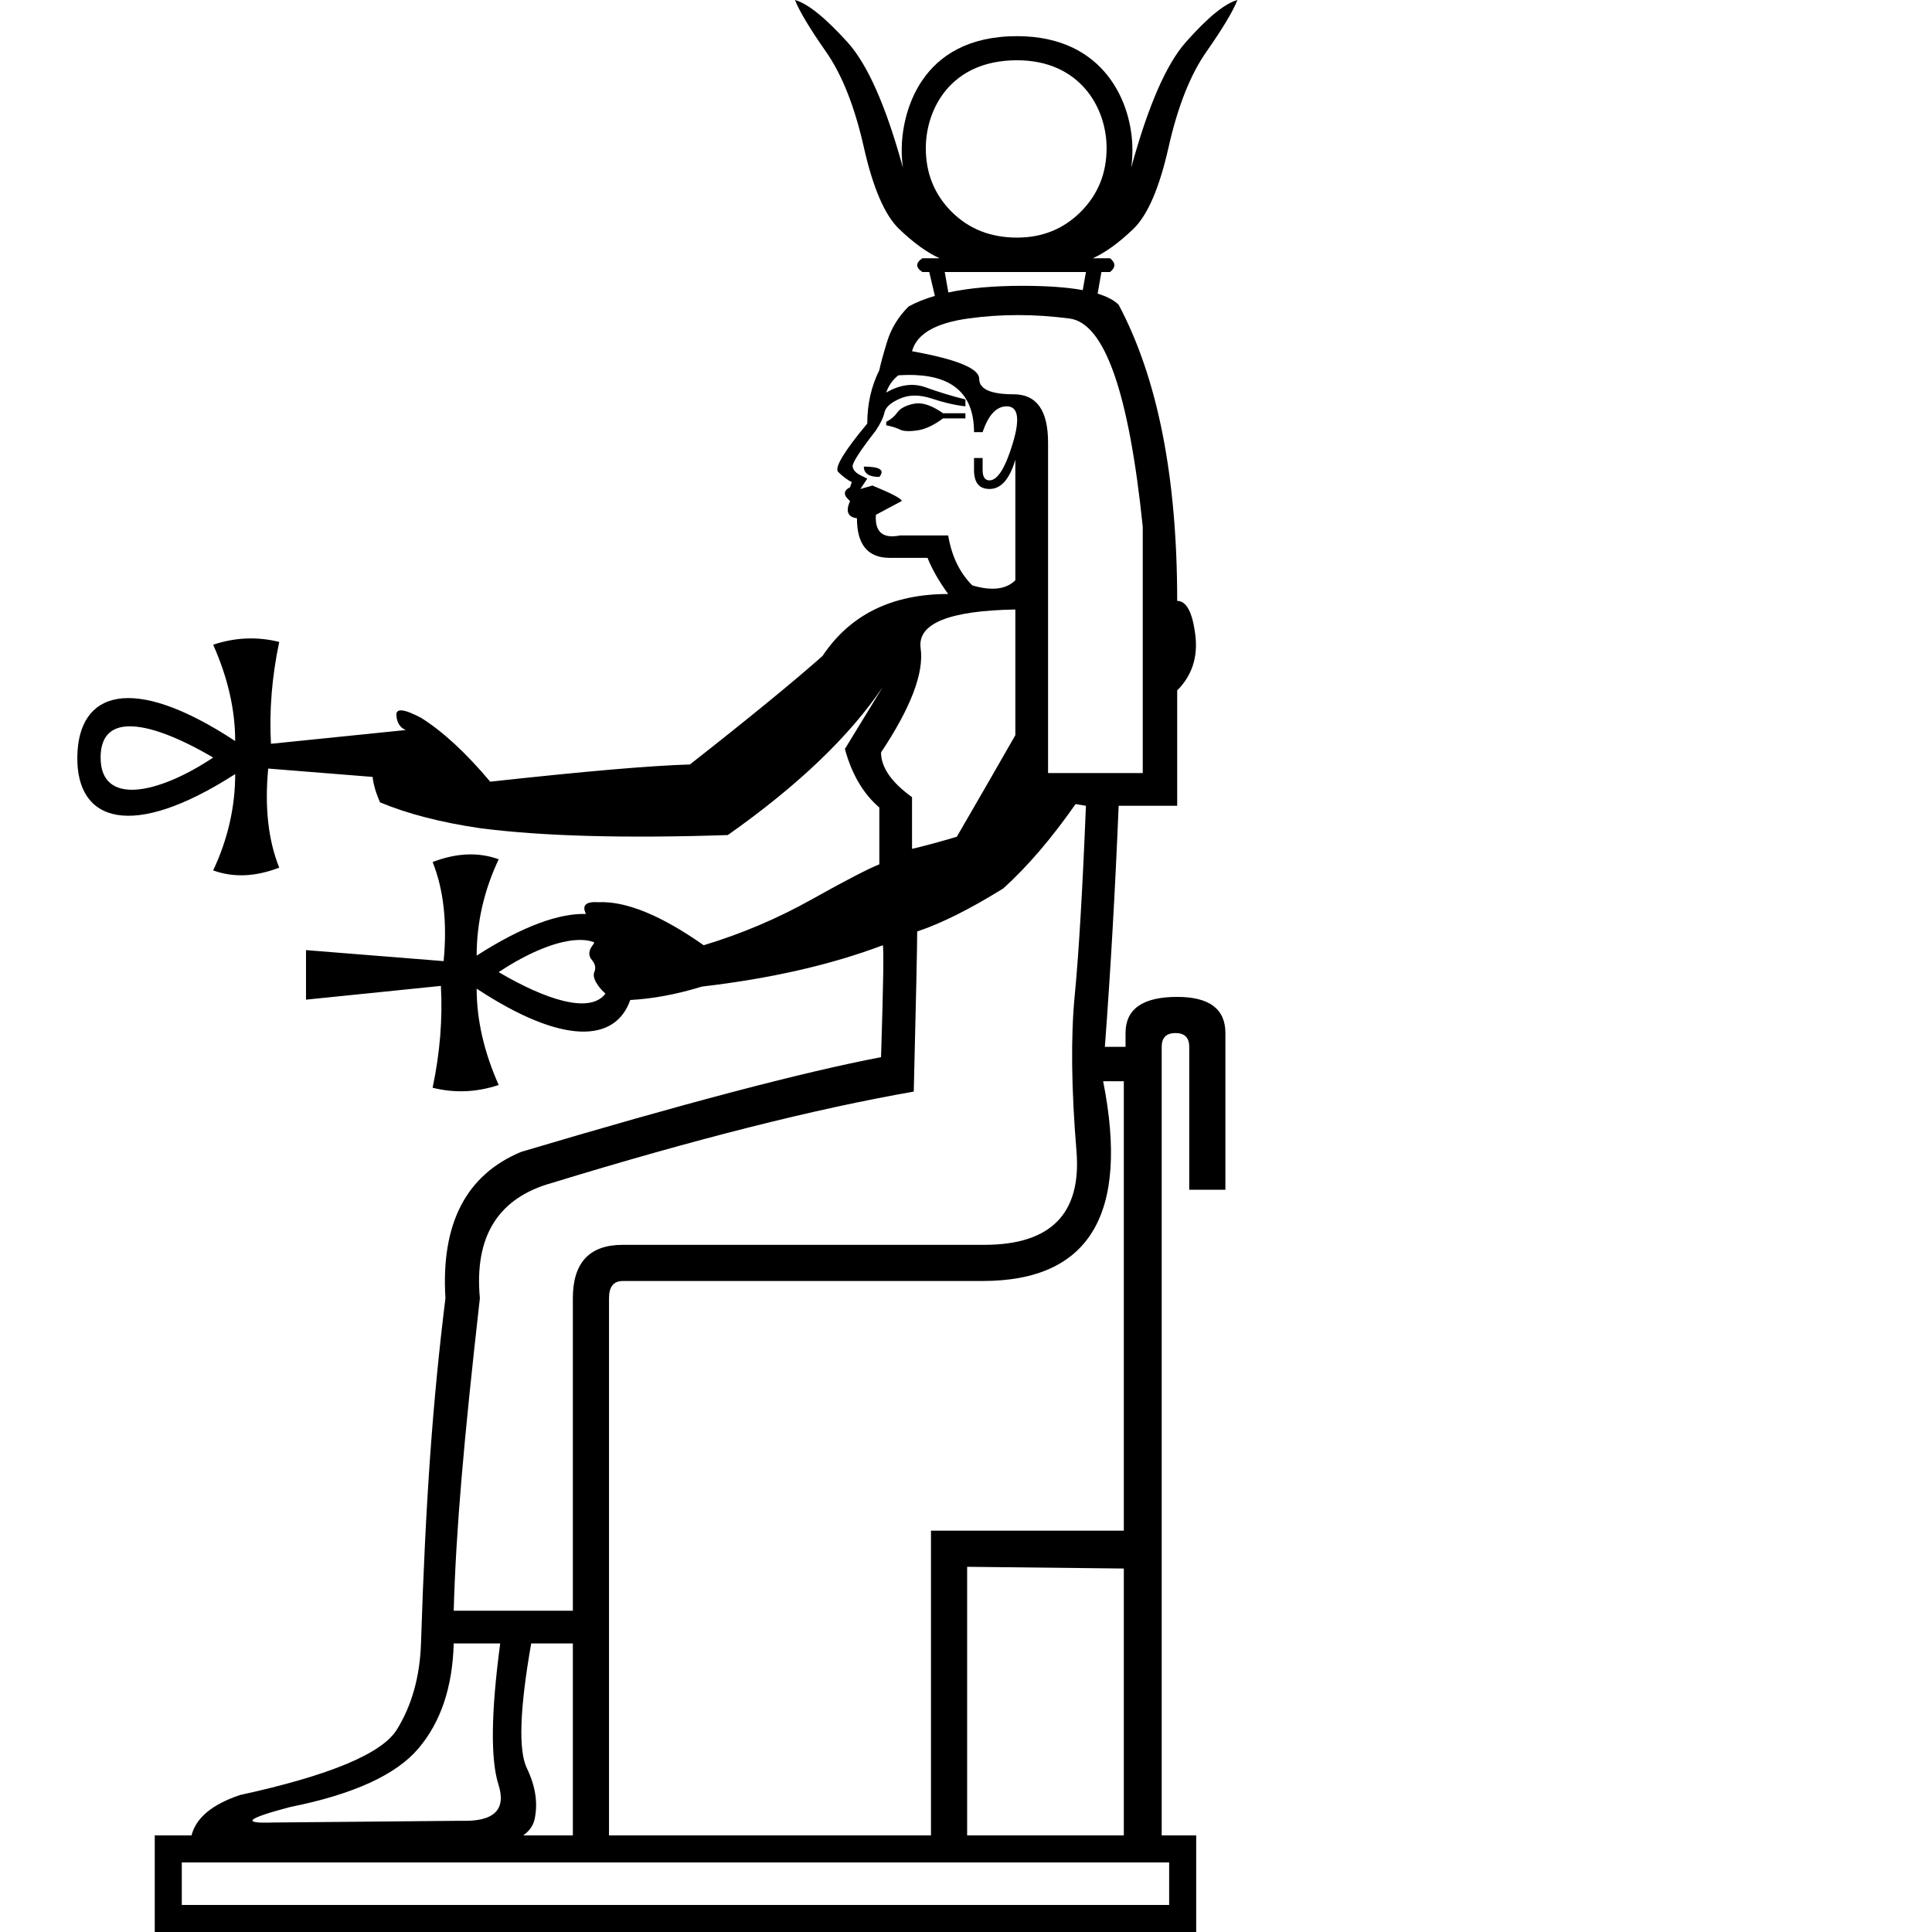
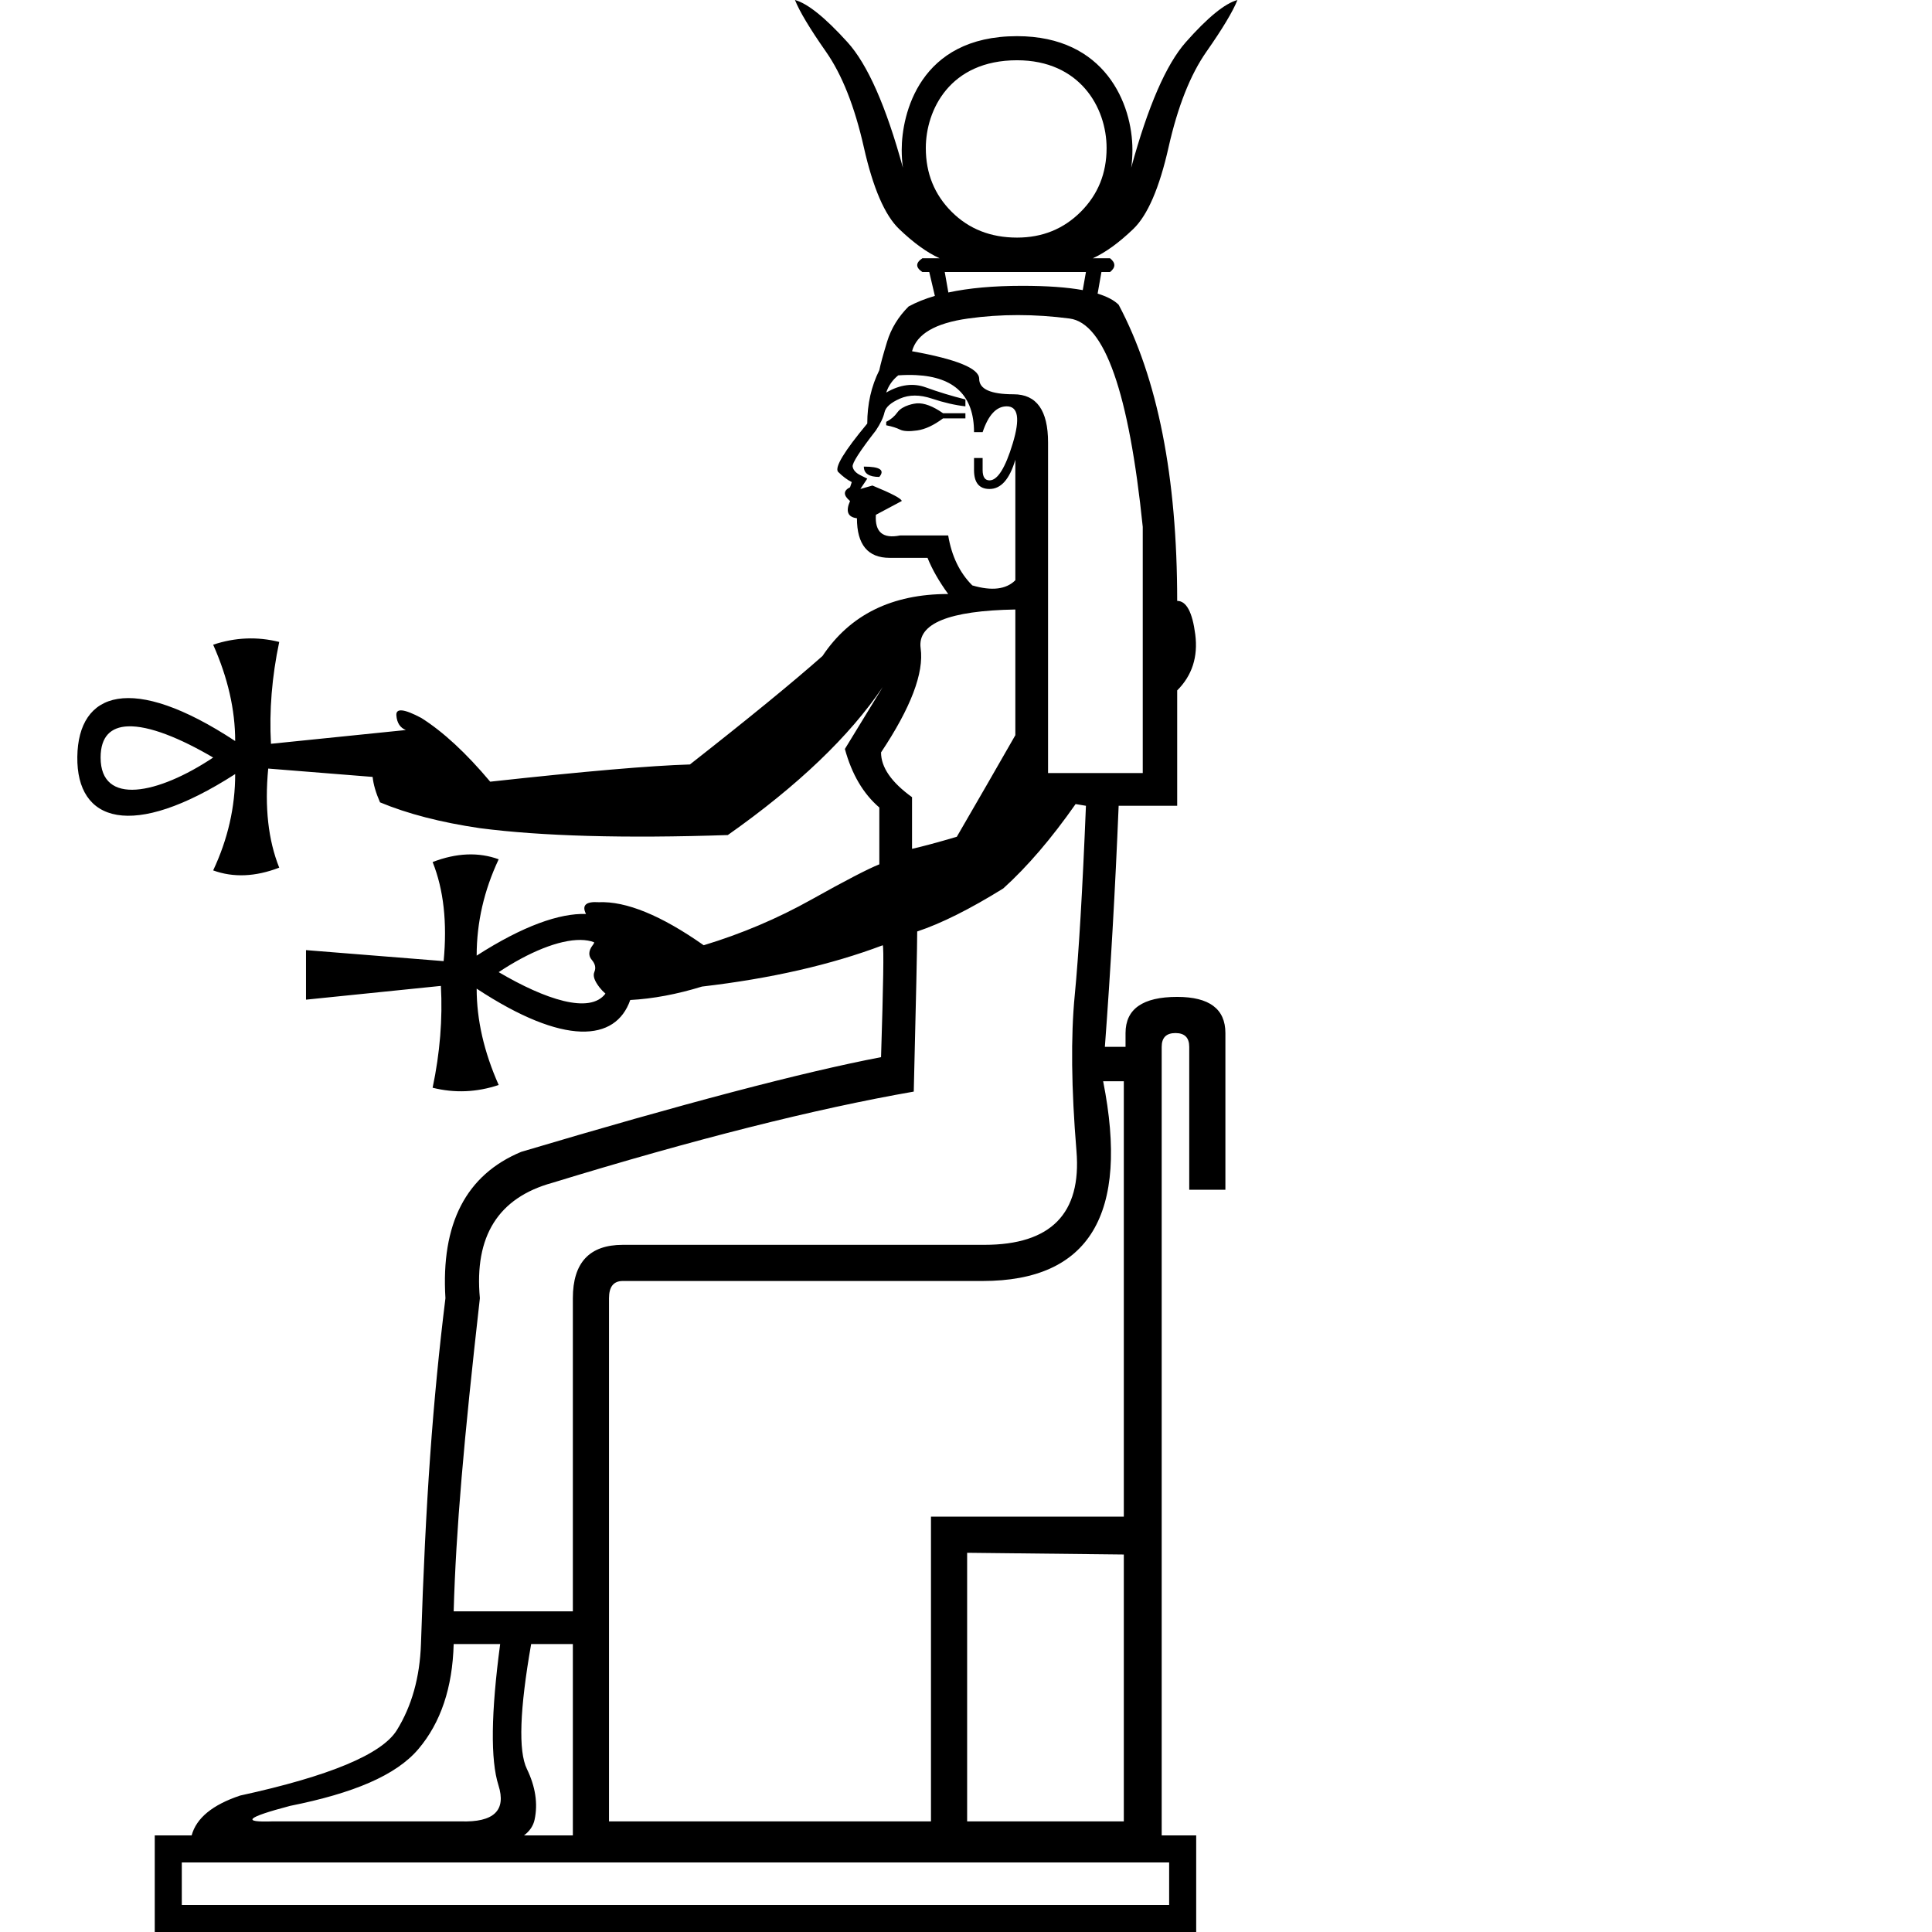
<svg xmlns="http://www.w3.org/2000/svg" width="1000" height="1000" version="1.1" id="svg1">
  <defs id="defs1" />
-   <path id="path1" style="fill:#000000;stroke:none;stroke-width:55.64" d="M 411.469 0 C 413.845 5.941 419.192 14.854 427.51 26.736 C 435.827 38.619 442.362 55.104 447.115 76.195 C 451.868 97.287 457.958 111.398 465.385 118.527 C 472.811 125.657 479.791 130.707 486.326 133.678 L 477.416 133.678 C 473.851 136.054 473.851 138.43 477.416 140.807 L 480.98 140.807 L 483.887 153.154 C 478.76 154.655 474.227 156.482 470.287 158.631 C 464.94 163.978 461.226 170.068 459.146 176.9 C 457.067 183.733 455.731 188.635 455.137 191.605 C 450.978 199.923 448.896 209.13 448.896 219.23 C 437.014 233.489 431.966 241.807 433.748 244.184 C 436.125 246.56 438.5 248.343 440.877 249.531 L 439.986 252.205 C 436.422 253.987 436.422 256.363 439.986 259.334 C 437.61 264.681 438.798 267.65 443.551 268.244 C 443.551 281.909 449.196 288.742 460.484 288.742 L 480.088 288.742 C 482.464 294.683 486.03 300.922 490.783 307.457 C 461.671 307.457 439.985 318.151 425.727 339.539 C 410.279 353.204 387.406 371.919 357.105 395.684 C 336.905 396.278 302.448 399.251 253.73 404.598 C 241.254 389.745 229.37 378.753 218.082 371.623 C 209.17 366.87 204.863 366.423 205.16 370.285 C 205.457 374.147 207.092 376.673 210.062 377.861 L 140.252 384.984 C 139.302 367.888 140.728 350.317 144.527 332.271 C 133.13 329.422 121.731 329.898 110.334 333.697 C 117.932 350.793 121.73 367.413 121.73 383.559 C 68.028 348.228 40.468 358.02 40.02 391.746 C 39.571 425.472 68.136 435.112 121.73 400.658 C 121.73 417.754 117.932 434.372 110.334 450.518 C 120.781 454.317 132.176 453.843 144.523 449.094 C 138.825 434.847 136.928 417.754 138.828 397.809 L 192.869 402.131 C 193.257 405.953 194.526 410.338 196.693 415.291 C 210.952 421.232 228.183 425.688 248.383 428.658 C 280.465 432.817 323.242 434.005 376.713 432.223 C 412.954 406.675 439.69 381.127 456.92 355.58 L 437.312 387.664 C 440.877 400.735 446.819 410.835 455.137 417.965 L 455.137 447.373 C 449.196 449.75 437.46 455.84 419.934 465.643 C 402.407 475.446 383.84 483.319 364.234 489.26 C 342.252 473.813 324.132 466.384 309.873 466.979 C 303.233 466.536 301.047 468.566 303.312 473.07 C 289.708 472.609 270.724 479.198 246.721 494.629 C 246.721 477.533 250.521 460.912 258.119 444.766 C 247.672 440.967 236.275 441.443 223.928 446.191 C 229.626 460.438 231.525 477.531 229.625 497.477 L 158.391 491.779 L 158.391 517.424 L 228.201 510.301 C 229.151 527.397 227.723 544.968 223.924 563.014 C 235.321 565.863 246.722 565.387 258.119 561.588 C 250.521 544.492 246.721 527.873 246.721 511.727 C 291.974 541.499 318.664 539.229 326.211 517.598 C 337.956 516.966 350.334 514.649 363.344 510.646 C 398.991 506.488 430.184 499.36 456.92 489.26 C 457.514 490.448 457.216 509.756 456.027 547.186 C 415.627 554.909 353.541 571.246 269.77 596.199 C 241.252 608.082 228.182 633.333 230.559 671.951 C 224.023 724.828 220.285 776.381 217.908 850.646 C 217.314 867.876 213.155 882.731 205.432 895.207 C 197.708 907.684 170.675 918.97 124.334 929.07 C 109.865 933.893 101.463 940.87 99.131 950 L 80.1 950 L 80.1 1000 L 619.148 1000 L 619.148 950 L 601.289 950 L 601.289 541.838 C 601.289 537.085 603.665 534.709 608.418 534.709 C 613.171 534.709 615.549 537.085 615.549 541.838 L 615.549 615.807 L 634.264 615.807 L 634.264 534.709 C 634.264 522.232 625.946 515.994 609.311 515.994 C 591.487 515.994 582.576 522.232 582.576 534.709 L 582.576 541.838 L 571.881 541.838 C 574.851 502.032 577.229 460.443 579.012 417.072 L 609.311 417.072 L 609.311 357.363 C 617.034 349.64 620.153 339.986 618.668 328.4 C 617.183 316.815 614.064 311.021 609.311 311.021 C 609.311 246.856 599.212 195.764 579.012 157.74 C 576.675 155.403 573.046 153.484 568.127 151.982 L 570.098 140.807 L 574.553 140.807 C 577.523 138.43 577.523 136.054 574.553 133.678 L 565.643 133.678 C 572.178 130.707 579.157 125.657 586.584 118.527 C 594.01 111.398 600.101 97.287 604.854 76.195 C 609.607 55.104 616.143 38.619 624.461 26.736 C 632.779 14.854 638.125 5.941 640.502 0 C 633.967 1.782 625.054 9.06 613.766 21.834 C 603.629 33.305 594.211 54.956 585.512 86.789 C 585.931 83.861 586.141 80.776 586.141 77.533 C 586.141 53.845 572.082 18.715 526.43 18.715 C 475.694 18.715 466.723 59.374 466.723 77.533 C 466.723 80.789 466.933 83.885 467.355 86.824 C 458.626 54.972 449.058 33.309 438.65 21.834 C 427.065 9.06 418.004 1.782 411.469 0 z M 526.43 31.191 C 558.789 31.191 572.771 55.524 572.771 76.643 C 572.771 89.713 568.316 100.703 559.404 109.615 C 550.492 118.527 539.5 122.982 526.43 122.982 C 512.765 122.982 501.476 118.527 492.564 109.615 C 483.653 100.703 479.197 89.713 479.197 76.643 C 479.197 57.007 491.599 31.191 526.43 31.191 z M 489 140.807 L 562.078 140.807 L 560.428 150.158 C 552.277 148.676 541.835 147.938 529.104 147.938 C 514.248 147.938 501.502 149.088 490.867 151.391 L 489 140.807 z M 526.877 163.086 C 535.64 163.086 544.551 163.681 553.611 164.869 C 571.732 167.246 584.357 203.189 591.486 272.701 L 591.486 400.141 L 542.473 400.141 L 542.473 229.033 C 542.473 212.398 536.531 204.08 524.648 204.08 C 512.766 204.08 506.824 201.408 506.824 196.061 C 506.824 190.713 495.239 185.96 472.068 181.801 C 474.445 172.889 484.099 167.246 501.031 164.869 C 509.497 163.681 518.114 163.086 526.877 163.086 z M 474.129 194.152 C 494.143 195.127 504.152 204.971 504.152 223.686 L 508.607 223.686 C 511.578 214.774 515.737 210.318 521.084 210.318 C 527.025 210.318 528.065 216.705 524.203 229.479 C 520.341 242.252 516.331 248.641 512.172 248.641 C 509.795 248.641 508.607 246.858 508.607 243.293 L 508.607 237.055 L 504.152 237.055 L 504.152 243.293 C 504.152 249.828 506.825 253.096 512.172 253.096 C 518.113 253.096 522.568 248.045 525.539 237.945 L 525.539 300.328 C 520.786 305.081 513.36 305.973 503.26 303.002 C 496.724 296.467 492.566 287.852 490.783 277.158 L 465.83 277.158 C 456.918 278.941 452.761 275.375 453.355 266.463 L 466.723 259.334 C 466.723 258.146 461.672 255.471 451.572 251.312 L 445.332 253.096 L 448.896 247.748 L 445.332 245.967 C 442.956 244.779 441.621 243.292 441.324 241.51 C 441.027 239.727 445.038 233.489 453.355 222.795 C 455.732 219.23 457.216 216.113 457.811 213.439 C 458.405 210.766 461.077 208.388 465.83 206.309 C 470.583 204.229 476.08 204.229 482.318 206.309 C 488.557 208.388 494.348 209.724 499.695 210.318 L 499.695 206.754 C 492.566 204.972 485.733 202.892 479.197 200.516 C 472.662 198.139 465.831 199.031 458.701 203.189 C 459.889 199.625 461.969 196.654 464.939 194.277 C 468.207 194.055 471.27 194.013 474.129 194.152 z M 474.561 208.766 C 473.74 208.814 467.181 209.675 464.492 213.439 C 463.007 215.519 461.078 217.152 458.701 218.34 L 458.701 220.121 C 461.672 220.715 464.048 221.458 465.83 222.35 C 467.612 223.241 470.583 223.389 474.742 222.795 C 478.901 222.201 483.356 220.121 488.109 216.557 L 499.695 216.557 L 499.695 213.883 L 488.109 213.883 C 482.911 210.244 478.394 208.538 474.561 208.766 z M 447.115 241.51 C 447.115 245.074 449.79 246.857 455.137 246.857 C 458.107 243.293 455.433 241.51 447.115 241.51 z M 525.539 315.477 L 525.539 380.535 C 516.033 397.171 505.934 414.696 495.24 433.113 C 485.14 436.084 477.415 438.163 472.068 439.352 L 472.068 412.617 C 461.374 404.894 456.027 397.169 456.027 389.445 C 471.474 366.275 478.306 348.303 476.523 335.529 C 474.741 322.756 491.08 316.071 525.539 315.477 z M 66.096 375.963 C 77.157 375.471 93.485 382.198 110.334 392.107 C 81.719 411.18 52.076 417.281 52.076 392.107 C 52.076 381.094 57.493 376.345 66.096 375.963 z M 556.73 416.182 L 562.078 417.072 C 560.296 461.037 558.367 493.713 556.287 515.102 C 554.208 536.49 554.504 563.376 557.178 595.756 C 559.851 628.135 543.957 644.324 509.498 644.324 L 322.35 644.324 C 305.12 644.324 296.506 653.533 296.506 671.951 L 296.506 833.715 L 234.84 833.715 C 236.028 791.532 240.065 745.622 248.383 671.951 C 245.412 639.869 257.889 619.966 285.812 612.242 C 359.483 589.666 421.865 573.92 472.959 565.008 C 474.147 516.884 474.742 489.258 474.742 482.129 C 487.219 477.97 502.071 470.544 519.301 459.85 C 531.777 448.561 544.254 434.005 556.73 416.182 z M 300.529 486.51 C 303.119 486.542 305.465 486.928 307.514 487.705 C 307.53 488.281 307.082 488.837 306.756 489.26 C 304.543 492.132 304.526 494.753 306.309 496.832 C 308.091 498.911 308.538 500.991 307.646 503.07 C 306.755 505.15 307.742 507.75 310.32 511.094 C 311.181 512.21 312.243 513.315 313.377 514.297 C 305.336 525.043 282.264 517.381 258.119 503.18 C 273.564 492.886 289.308 486.368 300.529 486.51 z M 570.988 559.662 L 581.686 559.662 L 581.686 792.26 L 481.871 792.26 L 481.871 950 L 315.221 950 L 315.221 671.951 C 315.221 666.01 317.597 663.039 322.35 663.039 L 508.607 663.039 C 563.861 663.039 584.653 628.58 570.988 559.662 z M 500.588 810.975 L 581.686 811.865 L 581.686 950 L 500.588 949.998 L 500.588 810.975 z M 234.84 850.646 L 258.902 850.646 C 254.149 886.294 253.853 910.654 258.012 923.725 C 262.171 936.795 255.634 943.034 238.404 942.439 L 141.266 943.33 C 124.63 943.924 127.601 941.25 150.178 935.309 C 182.854 928.773 204.985 918.675 216.57 905.01 C 228.156 891.345 234.246 873.223 234.84 850.646 z M 274.943 850.646 L 296.506 850.646 L 296.506 950 L 270.824 950 C 274.041 947.712 276.008 944.895 276.725 941.549 C 278.507 933.231 277.171 924.469 272.715 915.26 C 268.259 906.051 269.002 884.511 274.943 850.646 z M 94.1 964 L 605.148 964 L 605.148 986 L 94.1 986 L 94.1 964 z " />
+   <path id="path1" style="fill:#000000;stroke:none;stroke-width:55.64" d="M 411.469 0 C 413.845 5.941 419.192 14.854 427.51 26.736 C 435.827 38.619 442.362 55.104 447.115 76.195 C 451.868 97.287 457.958 111.398 465.385 118.527 C 472.811 125.657 479.791 130.707 486.326 133.678 L 477.416 133.678 C 473.851 136.054 473.851 138.43 477.416 140.807 L 480.98 140.807 L 483.887 153.154 C 478.76 154.655 474.227 156.482 470.287 158.631 C 464.94 163.978 461.226 170.068 459.146 176.9 C 457.067 183.733 455.731 188.635 455.137 191.605 C 450.978 199.923 448.896 209.13 448.896 219.23 C 437.014 233.489 431.966 241.807 433.748 244.184 C 436.125 246.56 438.5 248.343 440.877 249.531 L 439.986 252.205 C 436.422 253.987 436.422 256.363 439.986 259.334 C 437.61 264.681 438.798 267.65 443.551 268.244 C 443.551 281.909 449.196 288.742 460.484 288.742 L 480.088 288.742 C 482.464 294.683 486.03 300.922 490.783 307.457 C 461.671 307.457 439.985 318.151 425.727 339.539 C 410.279 353.204 387.406 371.919 357.105 395.684 C 336.905 396.278 302.448 399.251 253.73 404.598 C 241.254 389.745 229.37 378.753 218.082 371.623 C 209.17 366.87 204.863 366.423 205.16 370.285 C 205.457 374.147 207.092 376.673 210.062 377.861 L 140.252 384.984 C 139.302 367.888 140.728 350.317 144.527 332.271 C 133.13 329.422 121.731 329.898 110.334 333.697 C 117.932 350.793 121.73 367.413 121.73 383.559 C 68.028 348.228 40.468 358.02 40.02 391.746 C 39.571 425.472 68.136 435.112 121.73 400.658 C 121.73 417.754 117.932 434.372 110.334 450.518 C 120.781 454.317 132.176 453.843 144.523 449.094 C 138.825 434.847 136.928 417.754 138.828 397.809 L 192.869 402.131 C 193.257 405.953 194.526 410.338 196.693 415.291 C 210.952 421.232 228.183 425.688 248.383 428.658 C 280.465 432.817 323.242 434.005 376.713 432.223 C 412.954 406.675 439.69 381.127 456.92 355.58 L 437.312 387.664 C 440.877 400.735 446.819 410.835 455.137 417.965 L 455.137 447.373 C 449.196 449.75 437.46 455.84 419.934 465.643 C 402.407 475.446 383.84 483.319 364.234 489.26 C 342.252 473.813 324.132 466.384 309.873 466.979 C 303.233 466.536 301.047 468.566 303.312 473.07 C 289.708 472.609 270.724 479.198 246.721 494.629 C 246.721 477.533 250.521 460.912 258.119 444.766 C 247.672 440.967 236.275 441.443 223.928 446.191 C 229.626 460.438 231.525 477.531 229.625 497.477 L 158.391 491.779 L 158.391 517.424 L 228.201 510.301 C 229.151 527.397 227.723 544.968 223.924 563.014 C 235.321 565.863 246.722 565.387 258.119 561.588 C 250.521 544.492 246.721 527.873 246.721 511.727 C 291.974 541.499 318.664 539.229 326.211 517.598 C 337.956 516.966 350.334 514.649 363.344 510.646 C 398.991 506.488 430.184 499.36 456.92 489.26 C 457.514 490.448 457.216 509.756 456.027 547.186 C 415.627 554.909 353.541 571.246 269.77 596.199 C 241.252 608.082 228.182 633.333 230.559 671.951 C 224.023 724.828 220.267 776.684 217.891 850.949 C 217.297 868.179 213.138 883.033 205.414 895.51 C 197.691 907.986 170.658 919.273 124.316 929.373 C 110.008 934.143 101.632 941.018 99.193 950 L 80.1 950 L 80.1 1000 L 619.148 1000 L 619.148 950 L 601.289 950 L 601.289 541.838 C 601.289 537.085 603.665 534.709 608.418 534.709 C 613.171 534.709 615.549 537.085 615.549 541.838 L 615.549 615.807 L 634.264 615.807 L 634.264 534.709 C 634.264 522.232 625.946 515.994 609.311 515.994 C 591.487 515.994 582.576 522.232 582.576 534.709 L 582.576 541.838 L 571.881 541.838 C 574.851 502.032 577.229 460.443 579.012 417.072 L 609.311 417.072 L 609.311 357.363 C 617.034 349.64 620.153 339.986 618.668 328.4 C 617.183 316.815 614.064 311.021 609.311 311.021 C 609.311 246.856 599.212 195.764 579.012 157.74 C 576.675 155.403 573.046 153.484 568.127 151.982 L 570.098 140.807 L 574.553 140.807 C 577.523 138.43 577.523 136.054 574.553 133.678 L 565.643 133.678 C 572.178 130.707 579.157 125.657 586.584 118.527 C 594.01 111.398 600.101 97.287 604.854 76.195 C 609.607 55.104 616.143 38.619 624.461 26.736 C 632.779 14.854 638.125 5.941 640.502 0 C 633.967 1.782 625.054 9.06 613.766 21.834 C 603.629 33.305 594.211 54.956 585.512 86.789 C 585.931 83.861 586.141 80.776 586.141 77.533 C 586.141 53.845 572.082 18.715 526.43 18.715 C 475.694 18.715 466.723 59.374 466.723 77.533 C 466.723 80.789 466.933 83.885 467.355 86.824 C 458.626 54.972 449.058 33.309 438.65 21.834 C 427.065 9.06 418.004 1.782 411.469 0 z M 526.43 31.191 C 558.789 31.191 572.771 55.524 572.771 76.643 C 572.771 89.713 568.316 100.703 559.404 109.615 C 550.492 118.527 539.5 122.982 526.43 122.982 C 512.765 122.982 501.476 118.527 492.564 109.615 C 483.653 100.703 479.197 89.713 479.197 76.643 C 479.197 57.007 491.599 31.191 526.43 31.191 z M 489 140.807 L 562.078 140.807 L 560.428 150.158 C 552.277 148.676 541.835 147.938 529.104 147.938 C 514.248 147.938 501.502 149.088 490.867 151.391 L 489 140.807 z M 526.877 163.086 C 535.64 163.086 544.551 163.681 553.611 164.869 C 571.732 167.246 584.357 203.189 591.486 272.701 L 591.486 400.141 L 542.473 400.141 L 542.473 229.033 C 542.473 212.398 536.531 204.08 524.648 204.08 C 512.766 204.08 506.824 201.408 506.824 196.061 C 506.824 190.713 495.239 185.96 472.068 181.801 C 474.445 172.889 484.099 167.246 501.031 164.869 C 509.497 163.681 518.114 163.086 526.877 163.086 z M 474.129 194.152 C 494.143 195.127 504.152 204.971 504.152 223.686 L 508.607 223.686 C 511.578 214.774 515.737 210.318 521.084 210.318 C 527.025 210.318 528.065 216.705 524.203 229.479 C 520.341 242.252 516.331 248.641 512.172 248.641 C 509.795 248.641 508.607 246.858 508.607 243.293 L 508.607 237.055 L 504.152 237.055 L 504.152 243.293 C 504.152 249.828 506.825 253.096 512.172 253.096 C 518.113 253.096 522.568 248.045 525.539 237.945 L 525.539 300.328 C 520.786 305.081 513.36 305.973 503.26 303.002 C 496.724 296.467 492.566 287.852 490.783 277.158 L 465.83 277.158 C 456.918 278.941 452.761 275.375 453.355 266.463 L 466.723 259.334 C 466.723 258.146 461.672 255.471 451.572 251.312 L 445.332 253.096 L 448.896 247.748 L 445.332 245.967 C 442.956 244.779 441.621 243.292 441.324 241.51 C 441.027 239.727 445.038 233.489 453.355 222.795 C 455.732 219.23 457.216 216.113 457.811 213.439 C 458.405 210.766 461.077 208.388 465.83 206.309 C 470.583 204.229 476.08 204.229 482.318 206.309 C 488.557 208.388 494.348 209.724 499.695 210.318 L 499.695 206.754 C 492.566 204.972 485.733 202.892 479.197 200.516 C 472.662 198.139 465.831 199.031 458.701 203.189 C 459.889 199.625 461.969 196.654 464.939 194.277 C 468.207 194.055 471.27 194.013 474.129 194.152 z M 474.561 208.766 C 473.74 208.814 467.181 209.675 464.492 213.439 C 463.007 215.519 461.078 217.152 458.701 218.34 L 458.701 220.121 C 461.672 220.715 464.048 221.458 465.83 222.35 C 467.612 223.241 470.583 223.389 474.742 222.795 C 478.901 222.201 483.356 220.121 488.109 216.557 L 499.695 216.557 L 499.695 213.883 L 488.109 213.883 C 482.911 210.244 478.394 208.538 474.561 208.766 z M 447.115 241.51 C 447.115 245.074 449.79 246.857 455.137 246.857 C 458.107 243.293 455.433 241.51 447.115 241.51 z M 525.539 315.477 L 525.539 380.535 C 516.033 397.171 505.934 414.696 495.24 433.113 C 485.14 436.084 477.415 438.163 472.068 439.352 L 472.068 412.617 C 461.374 404.894 456.027 397.169 456.027 389.445 C 471.474 366.275 478.306 348.303 476.523 335.529 C 474.741 322.756 491.08 316.071 525.539 315.477 z M 66.096 375.963 C 77.157 375.471 93.485 382.198 110.334 392.107 C 81.719 411.18 52.076 417.281 52.076 392.107 C 52.076 381.094 57.493 376.345 66.096 375.963 z M 556.73 416.182 L 562.078 417.072 C 560.296 461.037 558.367 493.713 556.287 515.102 C 554.208 536.49 554.504 563.376 557.178 595.756 C 559.851 628.135 543.957 644.324 509.498 644.324 L 322.35 644.324 C 305.12 644.324 296.506 653.533 296.506 671.951 L 296.506 834.018 L 234.822 834.018 C 236.011 791.835 240.065 745.622 248.383 671.951 C 245.412 639.869 257.889 619.966 285.812 612.242 C 359.483 589.666 421.865 573.92 472.959 565.008 C 474.147 516.884 474.742 489.258 474.742 482.129 C 487.219 477.97 502.071 470.544 519.301 459.85 C 531.777 448.561 544.254 434.005 556.73 416.182 z M 300.529 486.51 C 303.119 486.542 305.465 486.928 307.514 487.705 C 307.53 488.281 307.082 488.837 306.756 489.26 C 304.543 492.132 304.526 494.753 306.309 496.832 C 308.091 498.911 308.538 500.991 307.646 503.07 C 306.755 505.15 307.742 507.75 310.32 511.094 C 311.181 512.21 312.243 513.315 313.377 514.297 C 305.336 525.043 282.264 517.381 258.119 503.18 C 273.564 492.886 289.308 486.368 300.529 486.51 z M 570.988 559.662 L 581.686 559.662 L 581.686 785.004 L 481.871 785.004 L 481.871 942.744 L 315.221 942.744 L 315.221 671.951 C 315.221 666.01 317.597 663.039 322.35 663.039 L 508.607 663.039 C 563.861 663.039 584.653 628.58 570.988 559.662 z M 500.588 803.719 L 581.686 804.609 L 581.686 942.744 L 500.588 942.742 L 500.588 803.719 z M 234.822 850.949 L 258.885 850.949 C 254.132 886.596 253.833 910.955 257.992 924.025 C 262.151 937.096 255.616 943.336 238.387 942.742 L 141.248 942.742 C 124.613 943.336 127.582 940.66 150.158 934.719 C 182.835 928.183 204.967 918.977 216.553 905.312 C 228.138 891.648 234.228 873.526 234.822 850.949 z M 274.924 850.949 L 296.506 850.949 L 296.506 950 L 271.221 950 C 274.193 947.767 276.021 945.052 276.707 941.852 C 278.489 933.534 277.153 924.769 272.697 915.561 C 268.241 906.352 268.983 884.814 274.924 850.949 z M 94.1 964 L 605.148 964 L 605.148 986 L 94.1 986 L 94.1 964 z " />
</svg>
